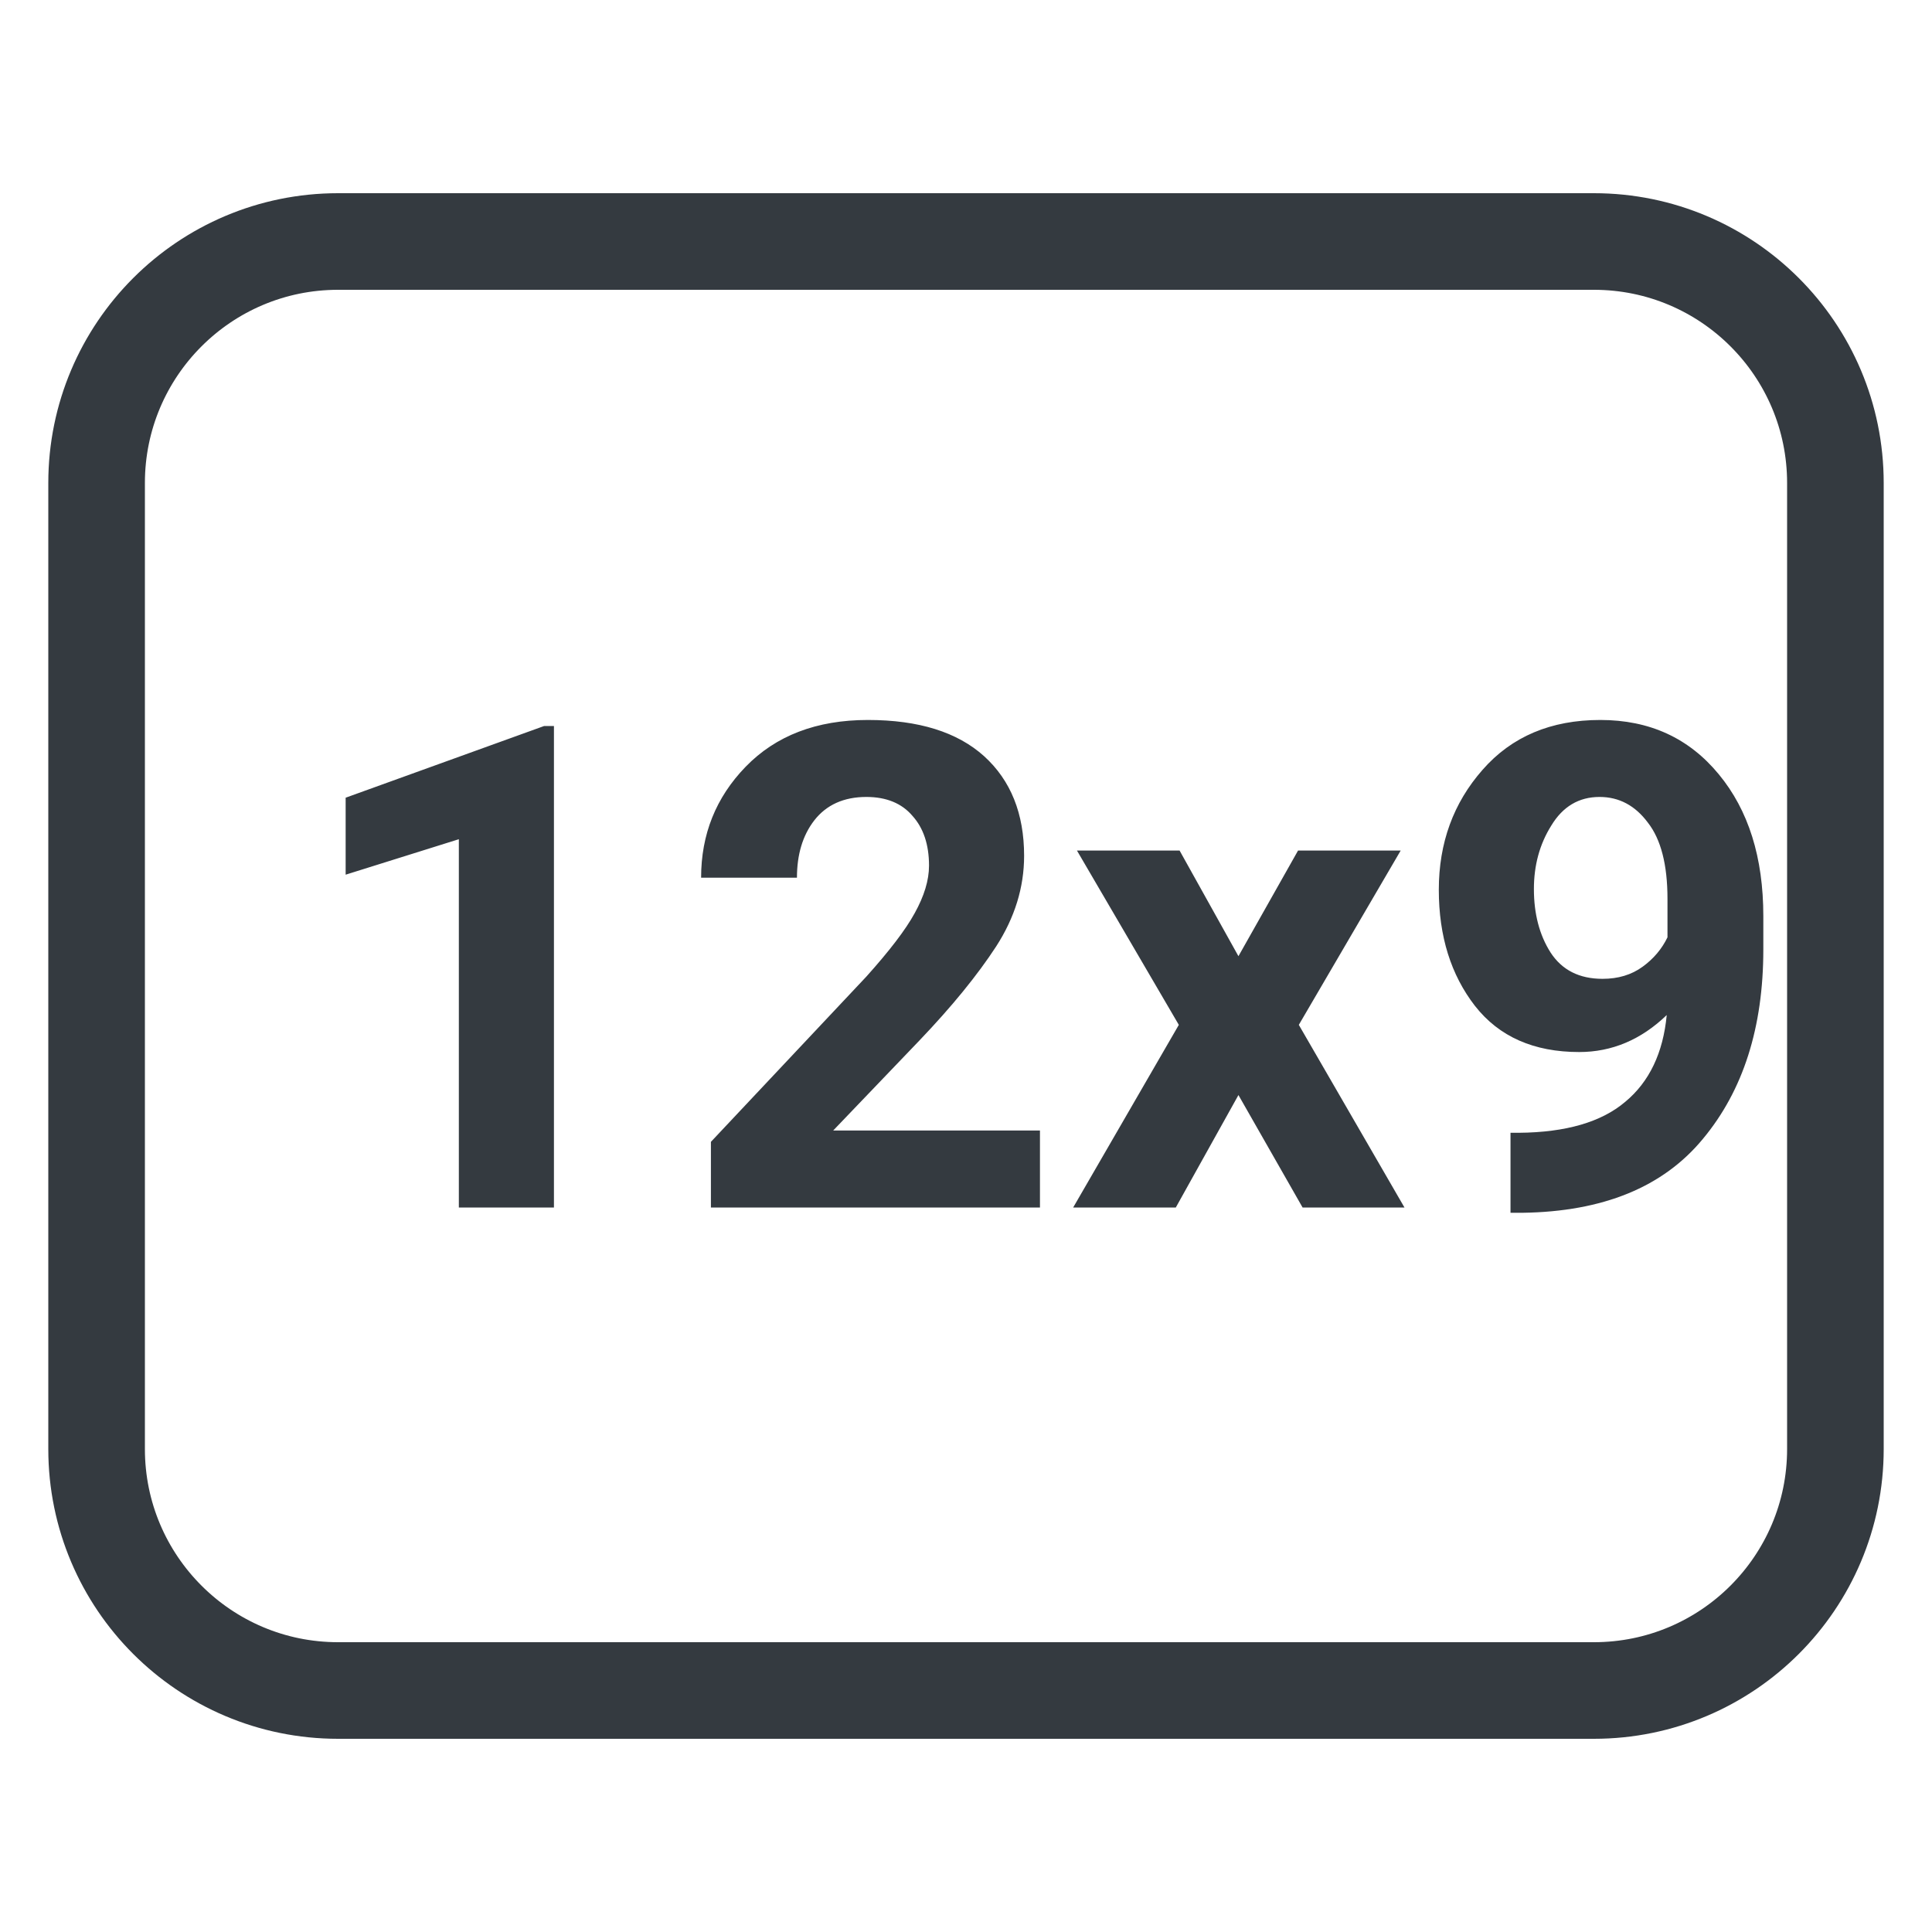
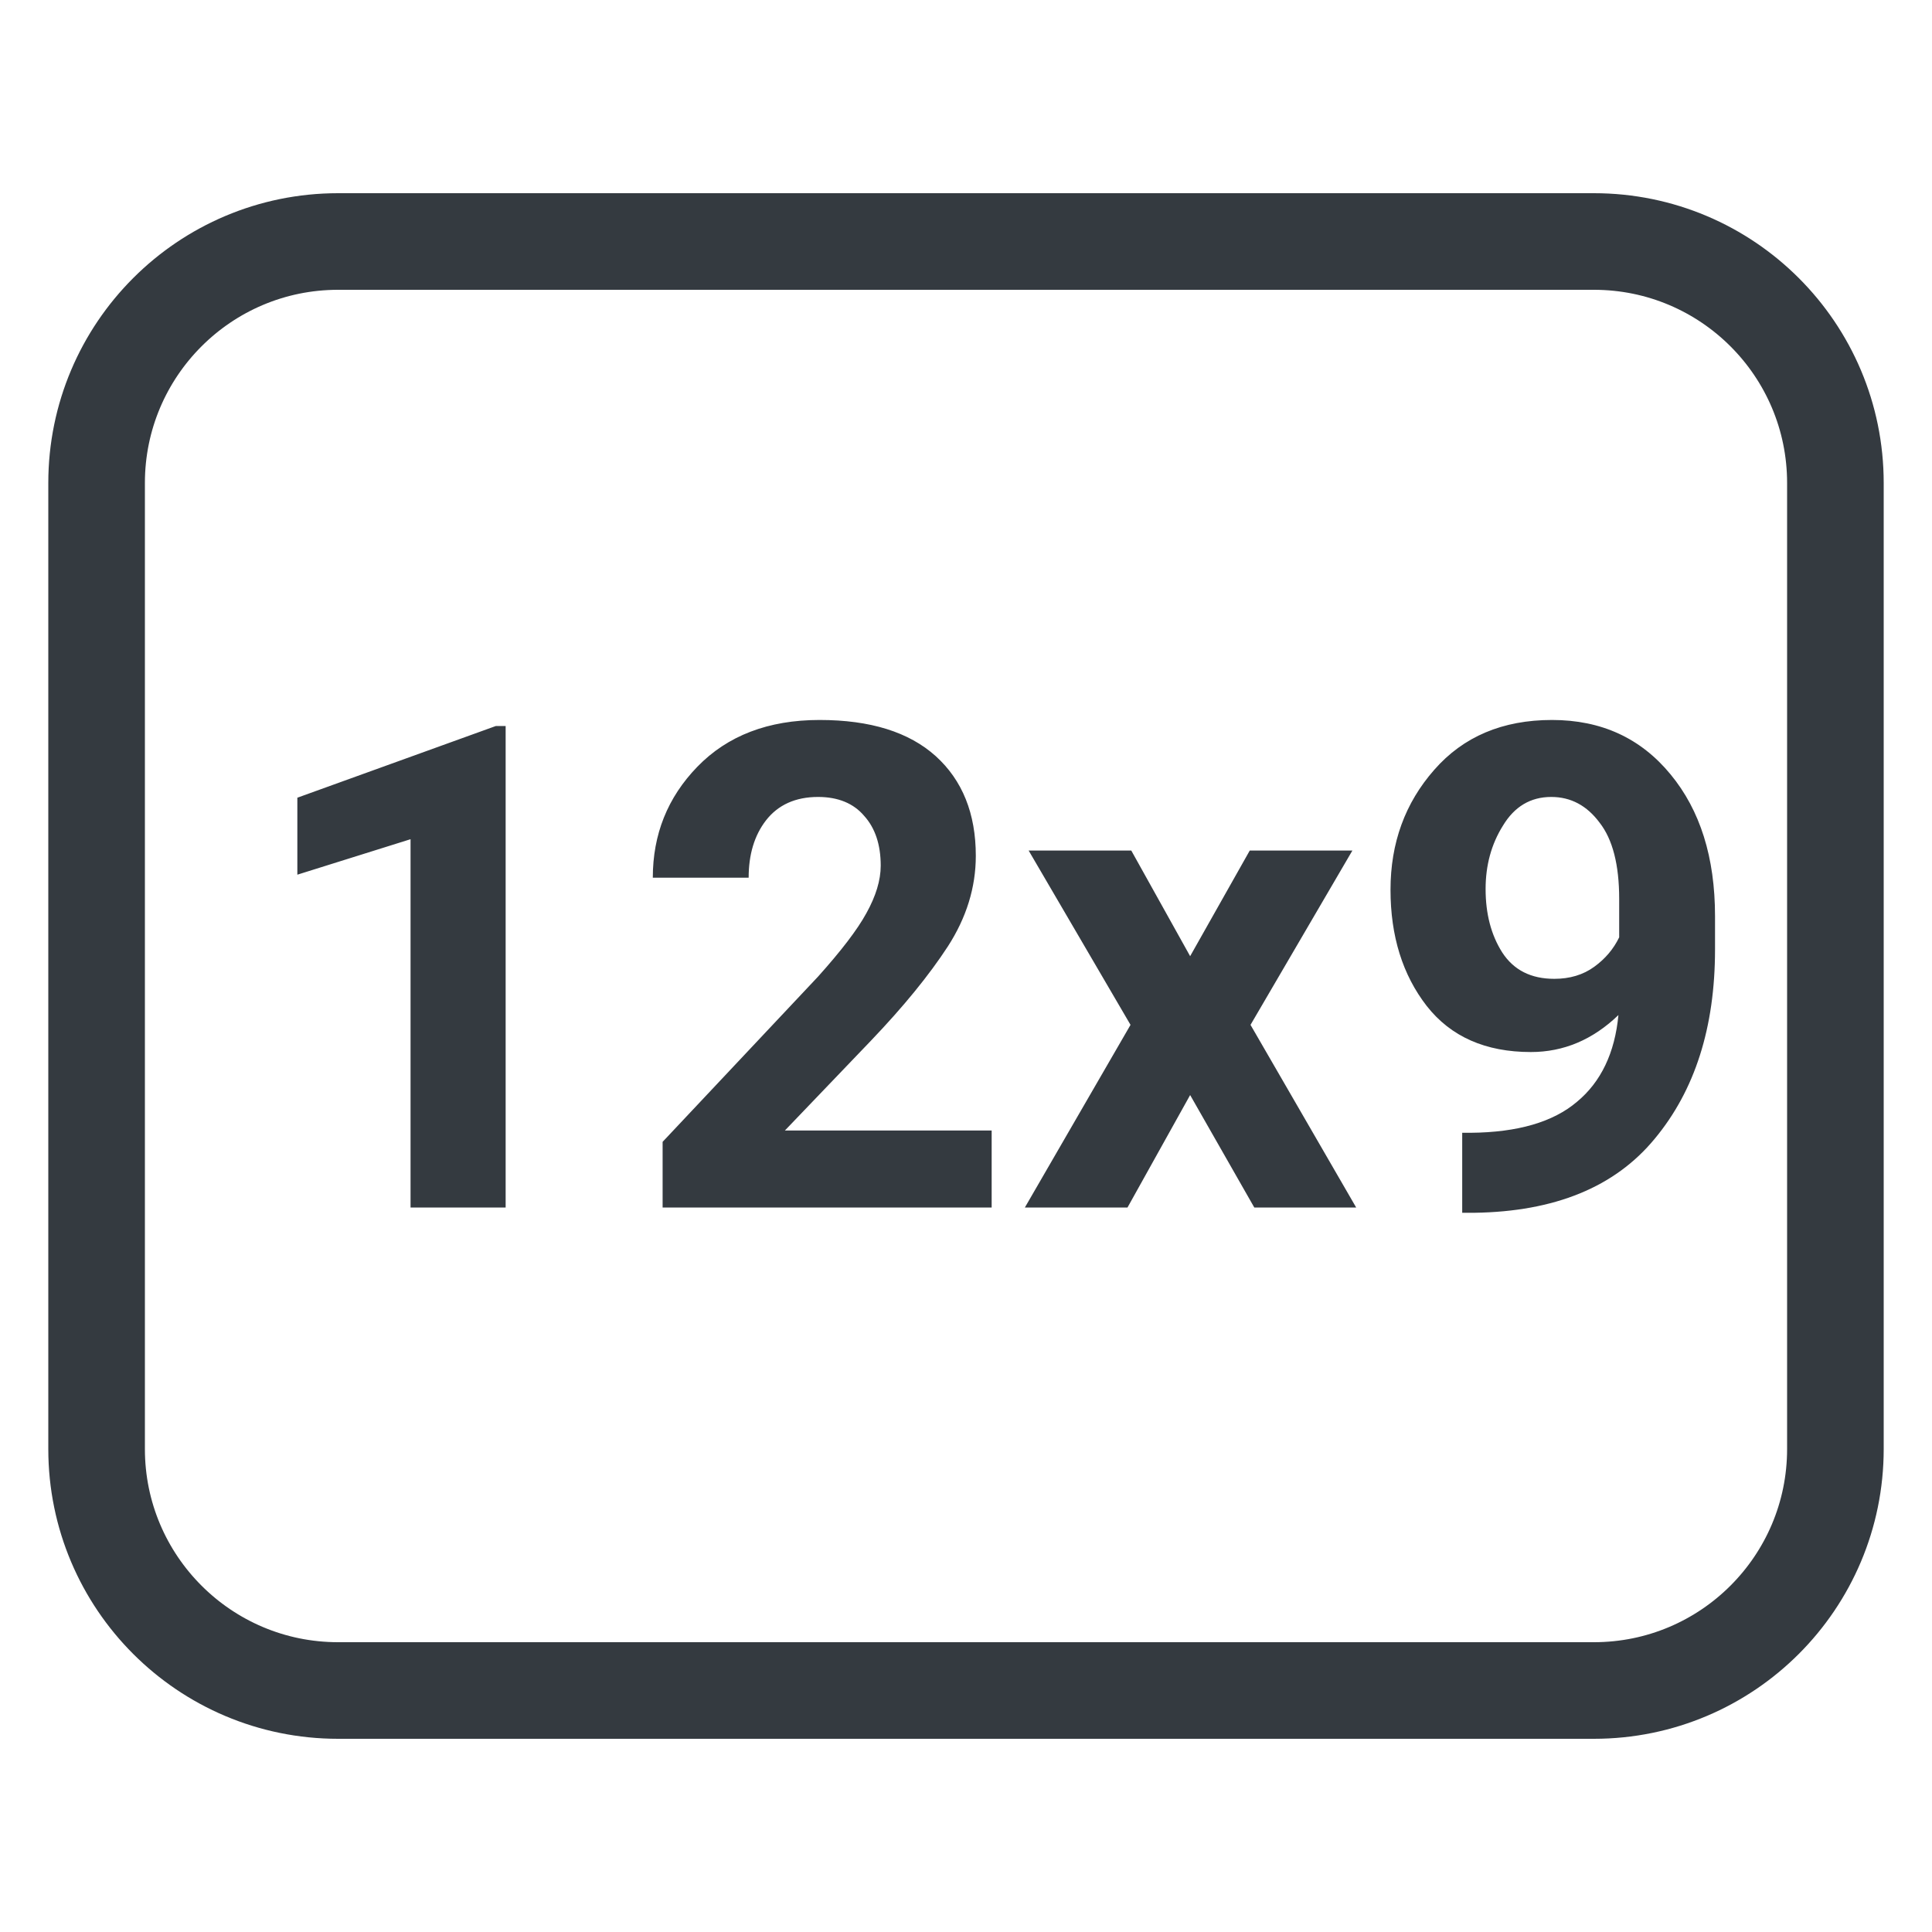
<svg xmlns="http://www.w3.org/2000/svg" width="40" height="40" viewBox="0 0 40 40" fill="none">
  <style>
    @font-face {
      font-family: "Roboto";
      src: url("../fonts/Roboto-Regular.ttf");
    }
    .text {
      font-family: "Roboto";
      font-weight: bold;
      font-size: 14px;
    }
  </style>
  <rect x="2" y="5" width="36" height="30" stroke="#343A40" stroke-width="2" rx="5" />
-   <text x="6" y="25" class="text" fill="#343A40">
+   <text x="5" y="25" class="text" fill="#343A40">
    12x9
  </text>
</svg>
